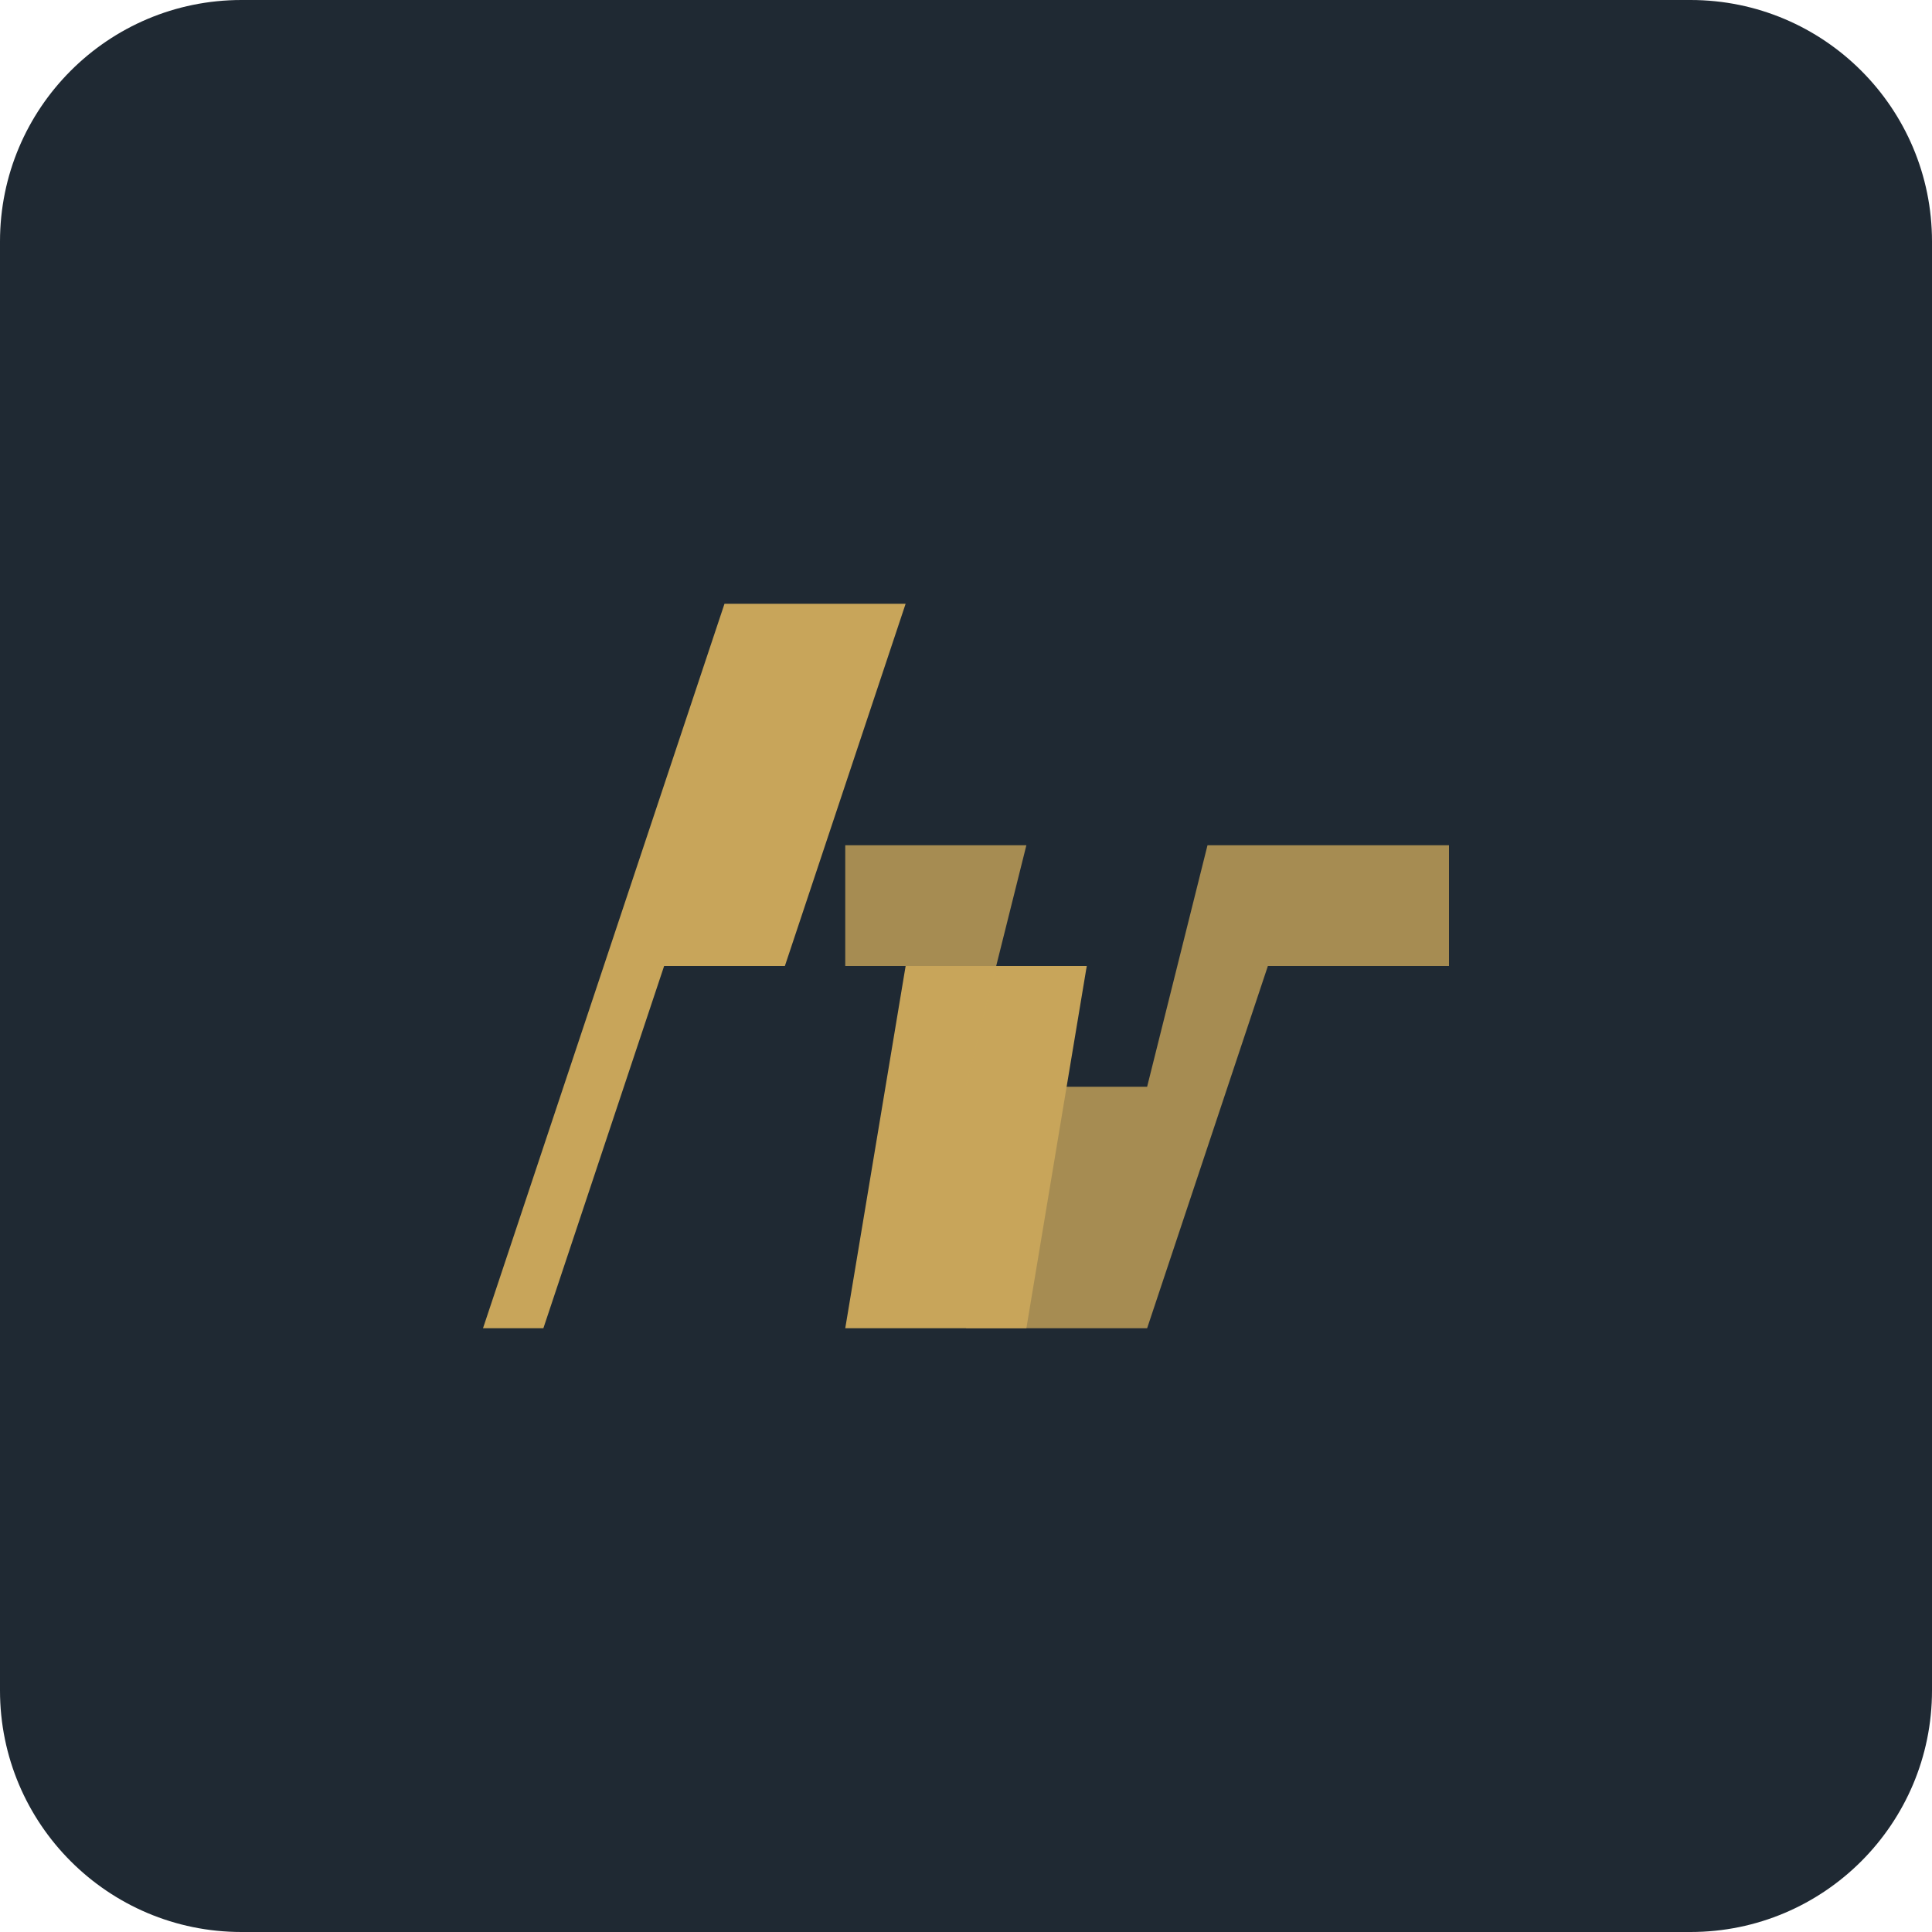
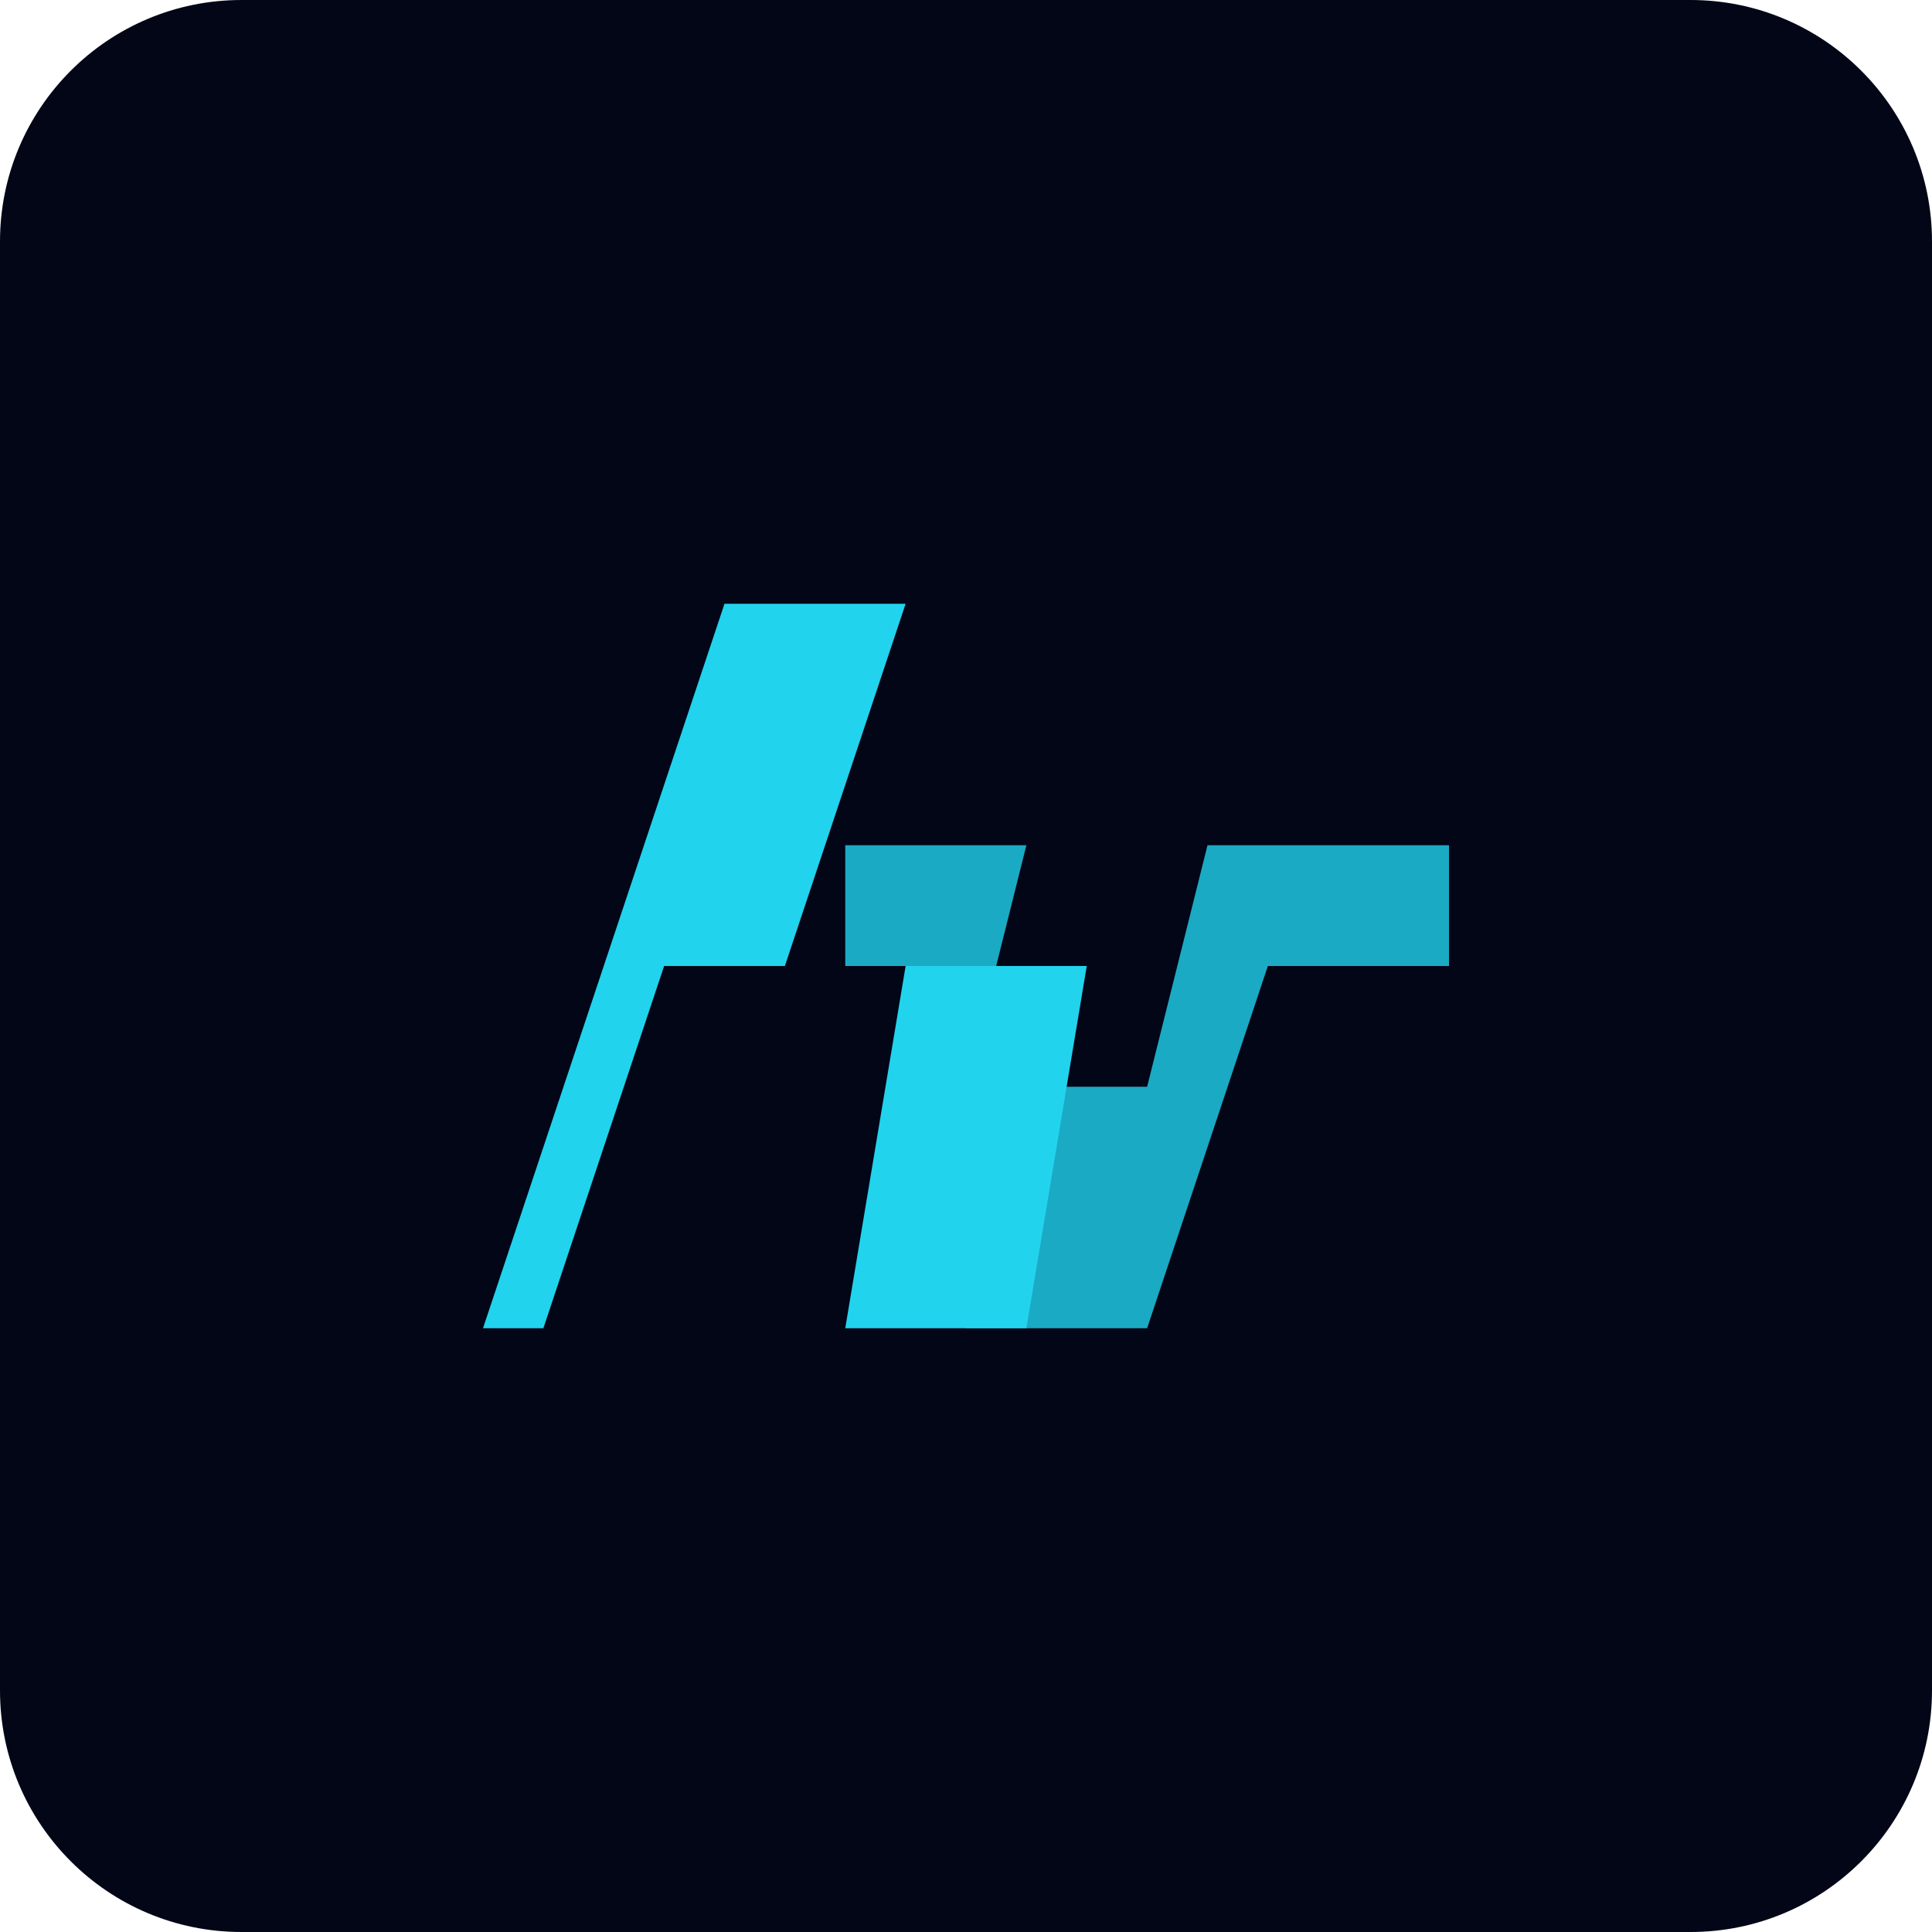
<svg xmlns="http://www.w3.org/2000/svg" viewBox="0 0 32 32">
-   <rect width="32" height="32" rx="4" fill="#1F2933" />
-   <path d="M8 22L12 10H15L13 16H18L17 22H14L15 16H11L9 22H8Z" fill="#C8A55A" />
-   <path d="M19 22L21 16H24V14H20L19 18H16L17 14H14V16H18L16 22H19Z" fill="#C8A55A" opacity="0.8" />
+   <rect width="32" height="32" rx="4" fill="#020617" />
+   <path d="M8 22L12 10H15L13 16H18L17 22H14L15 16H11L9 22H8Z" fill="#22D3EE" />
+   <path d="M19 22L21 16H24V14H20L19 18H16L17 14H14V16H18L16 22H19Z" fill="#22D3EE" opacity="0.8" />
</svg>
